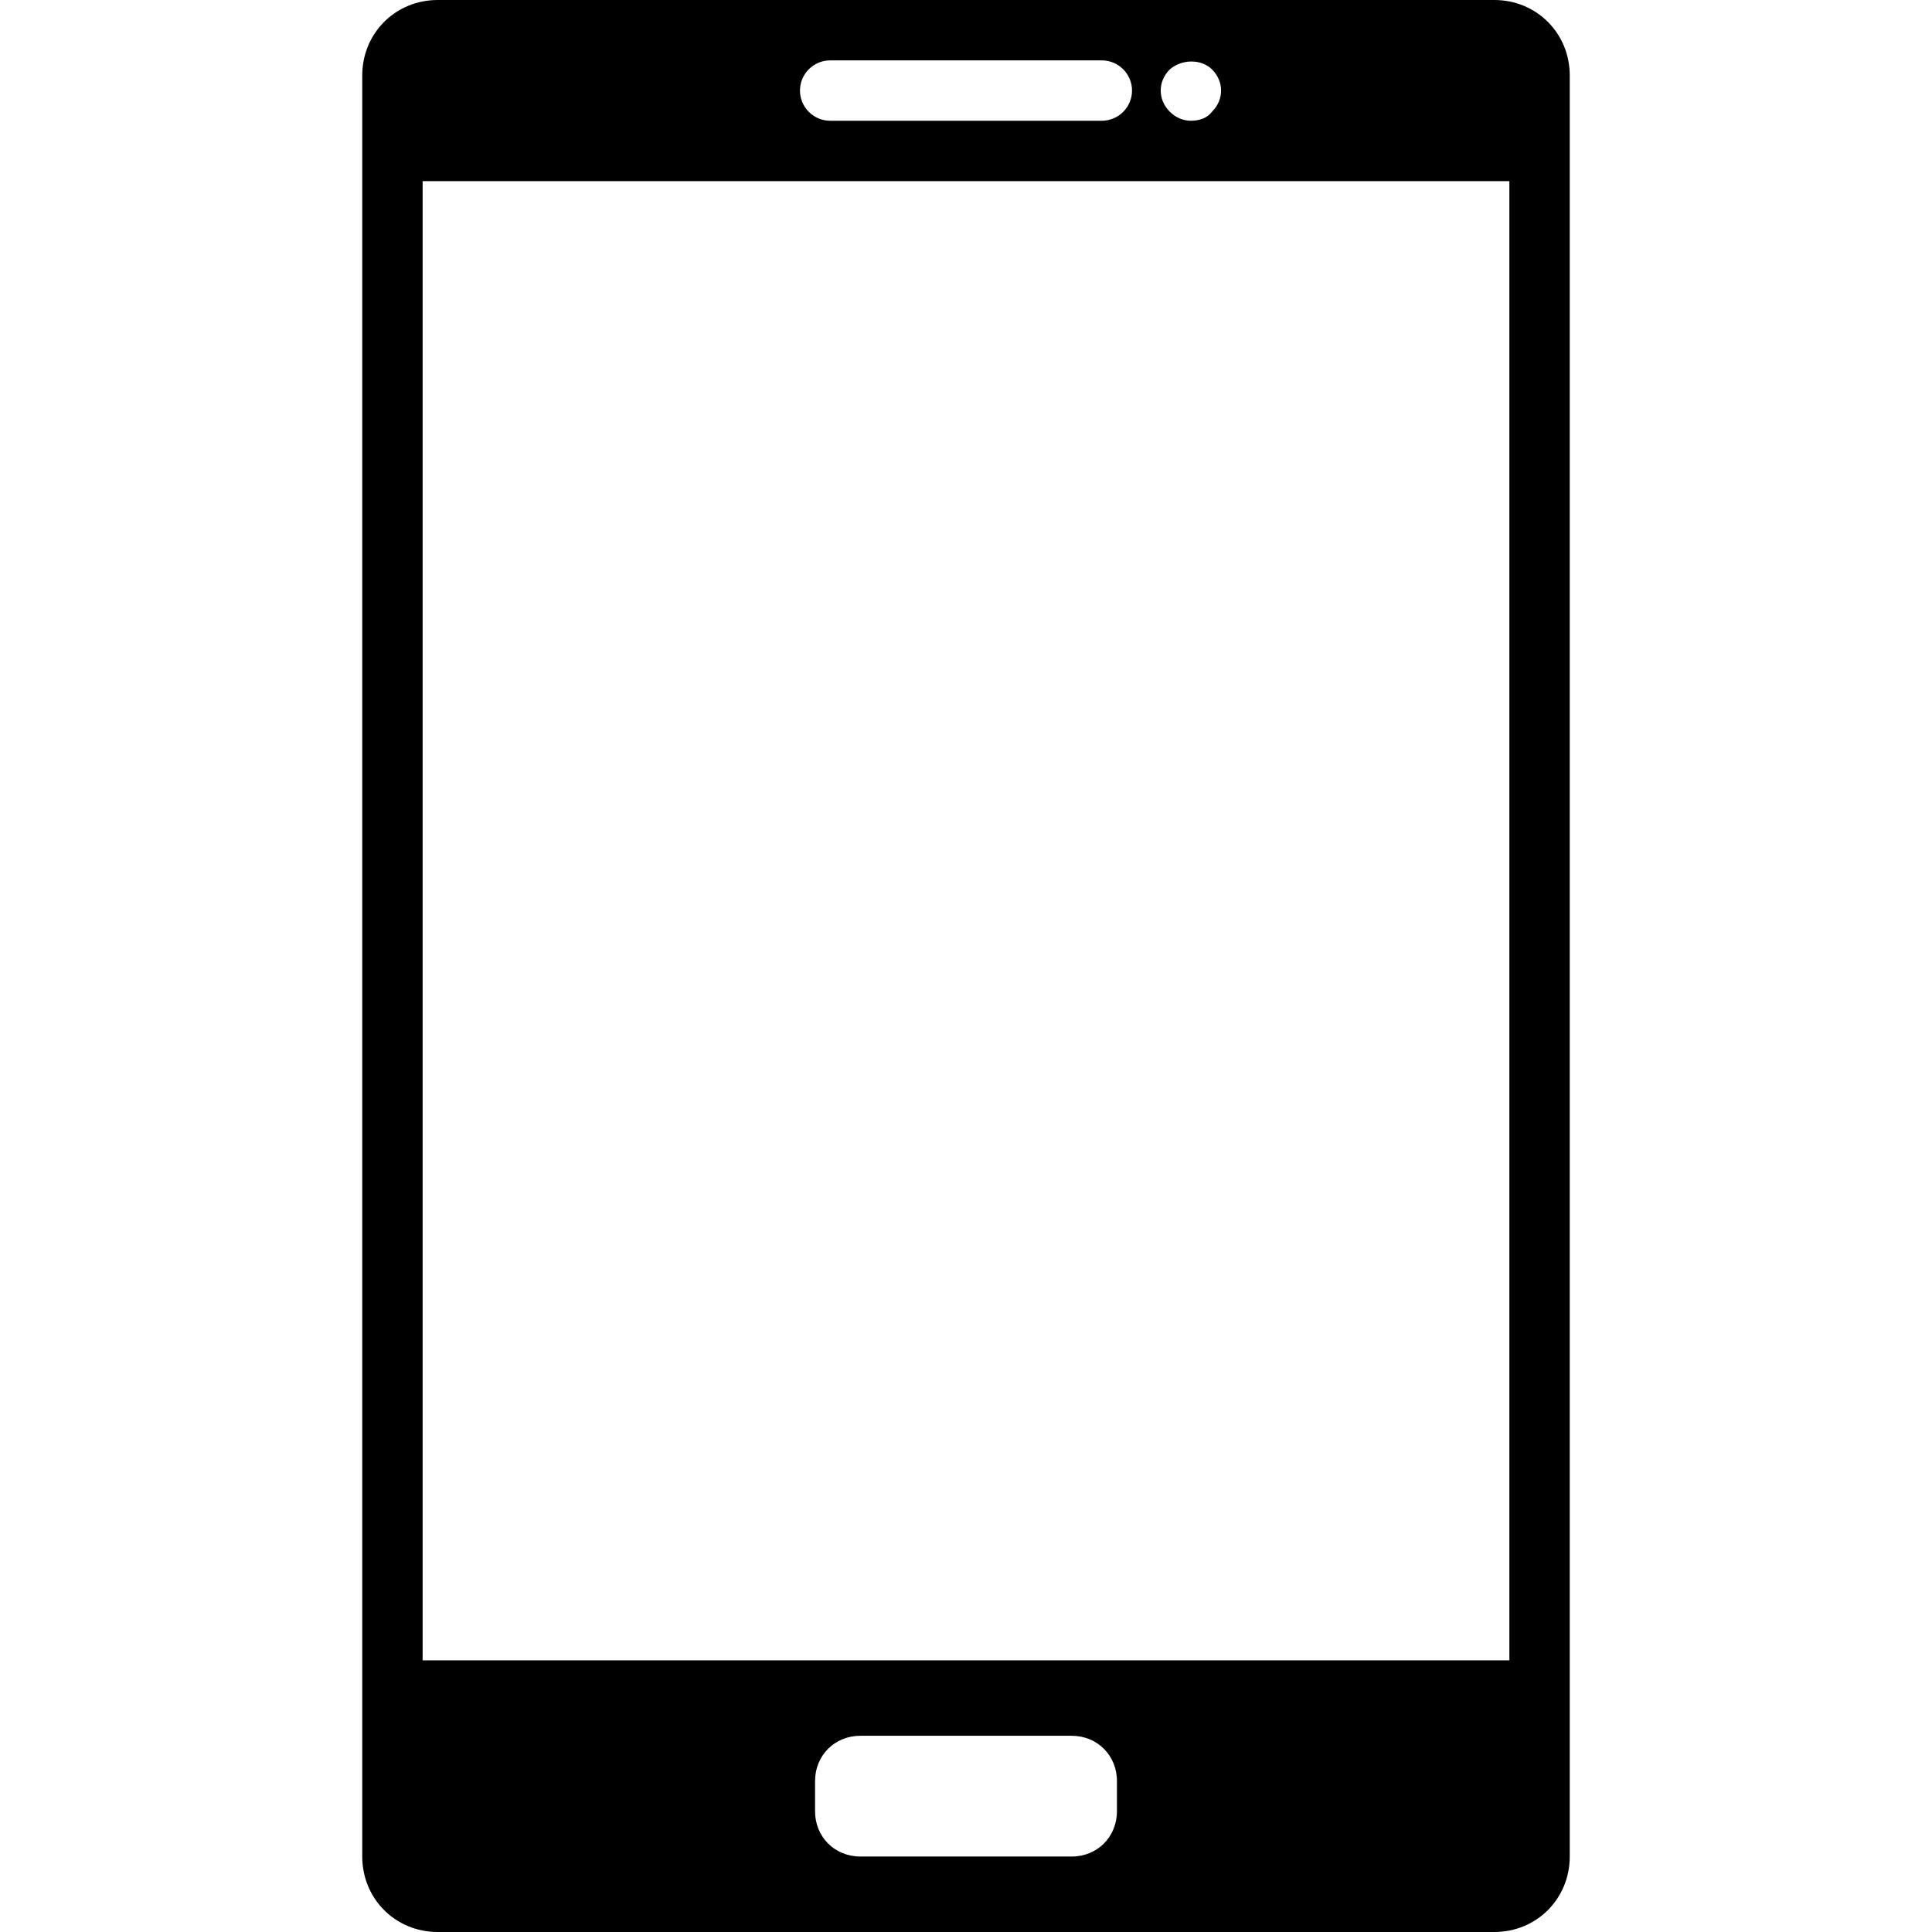
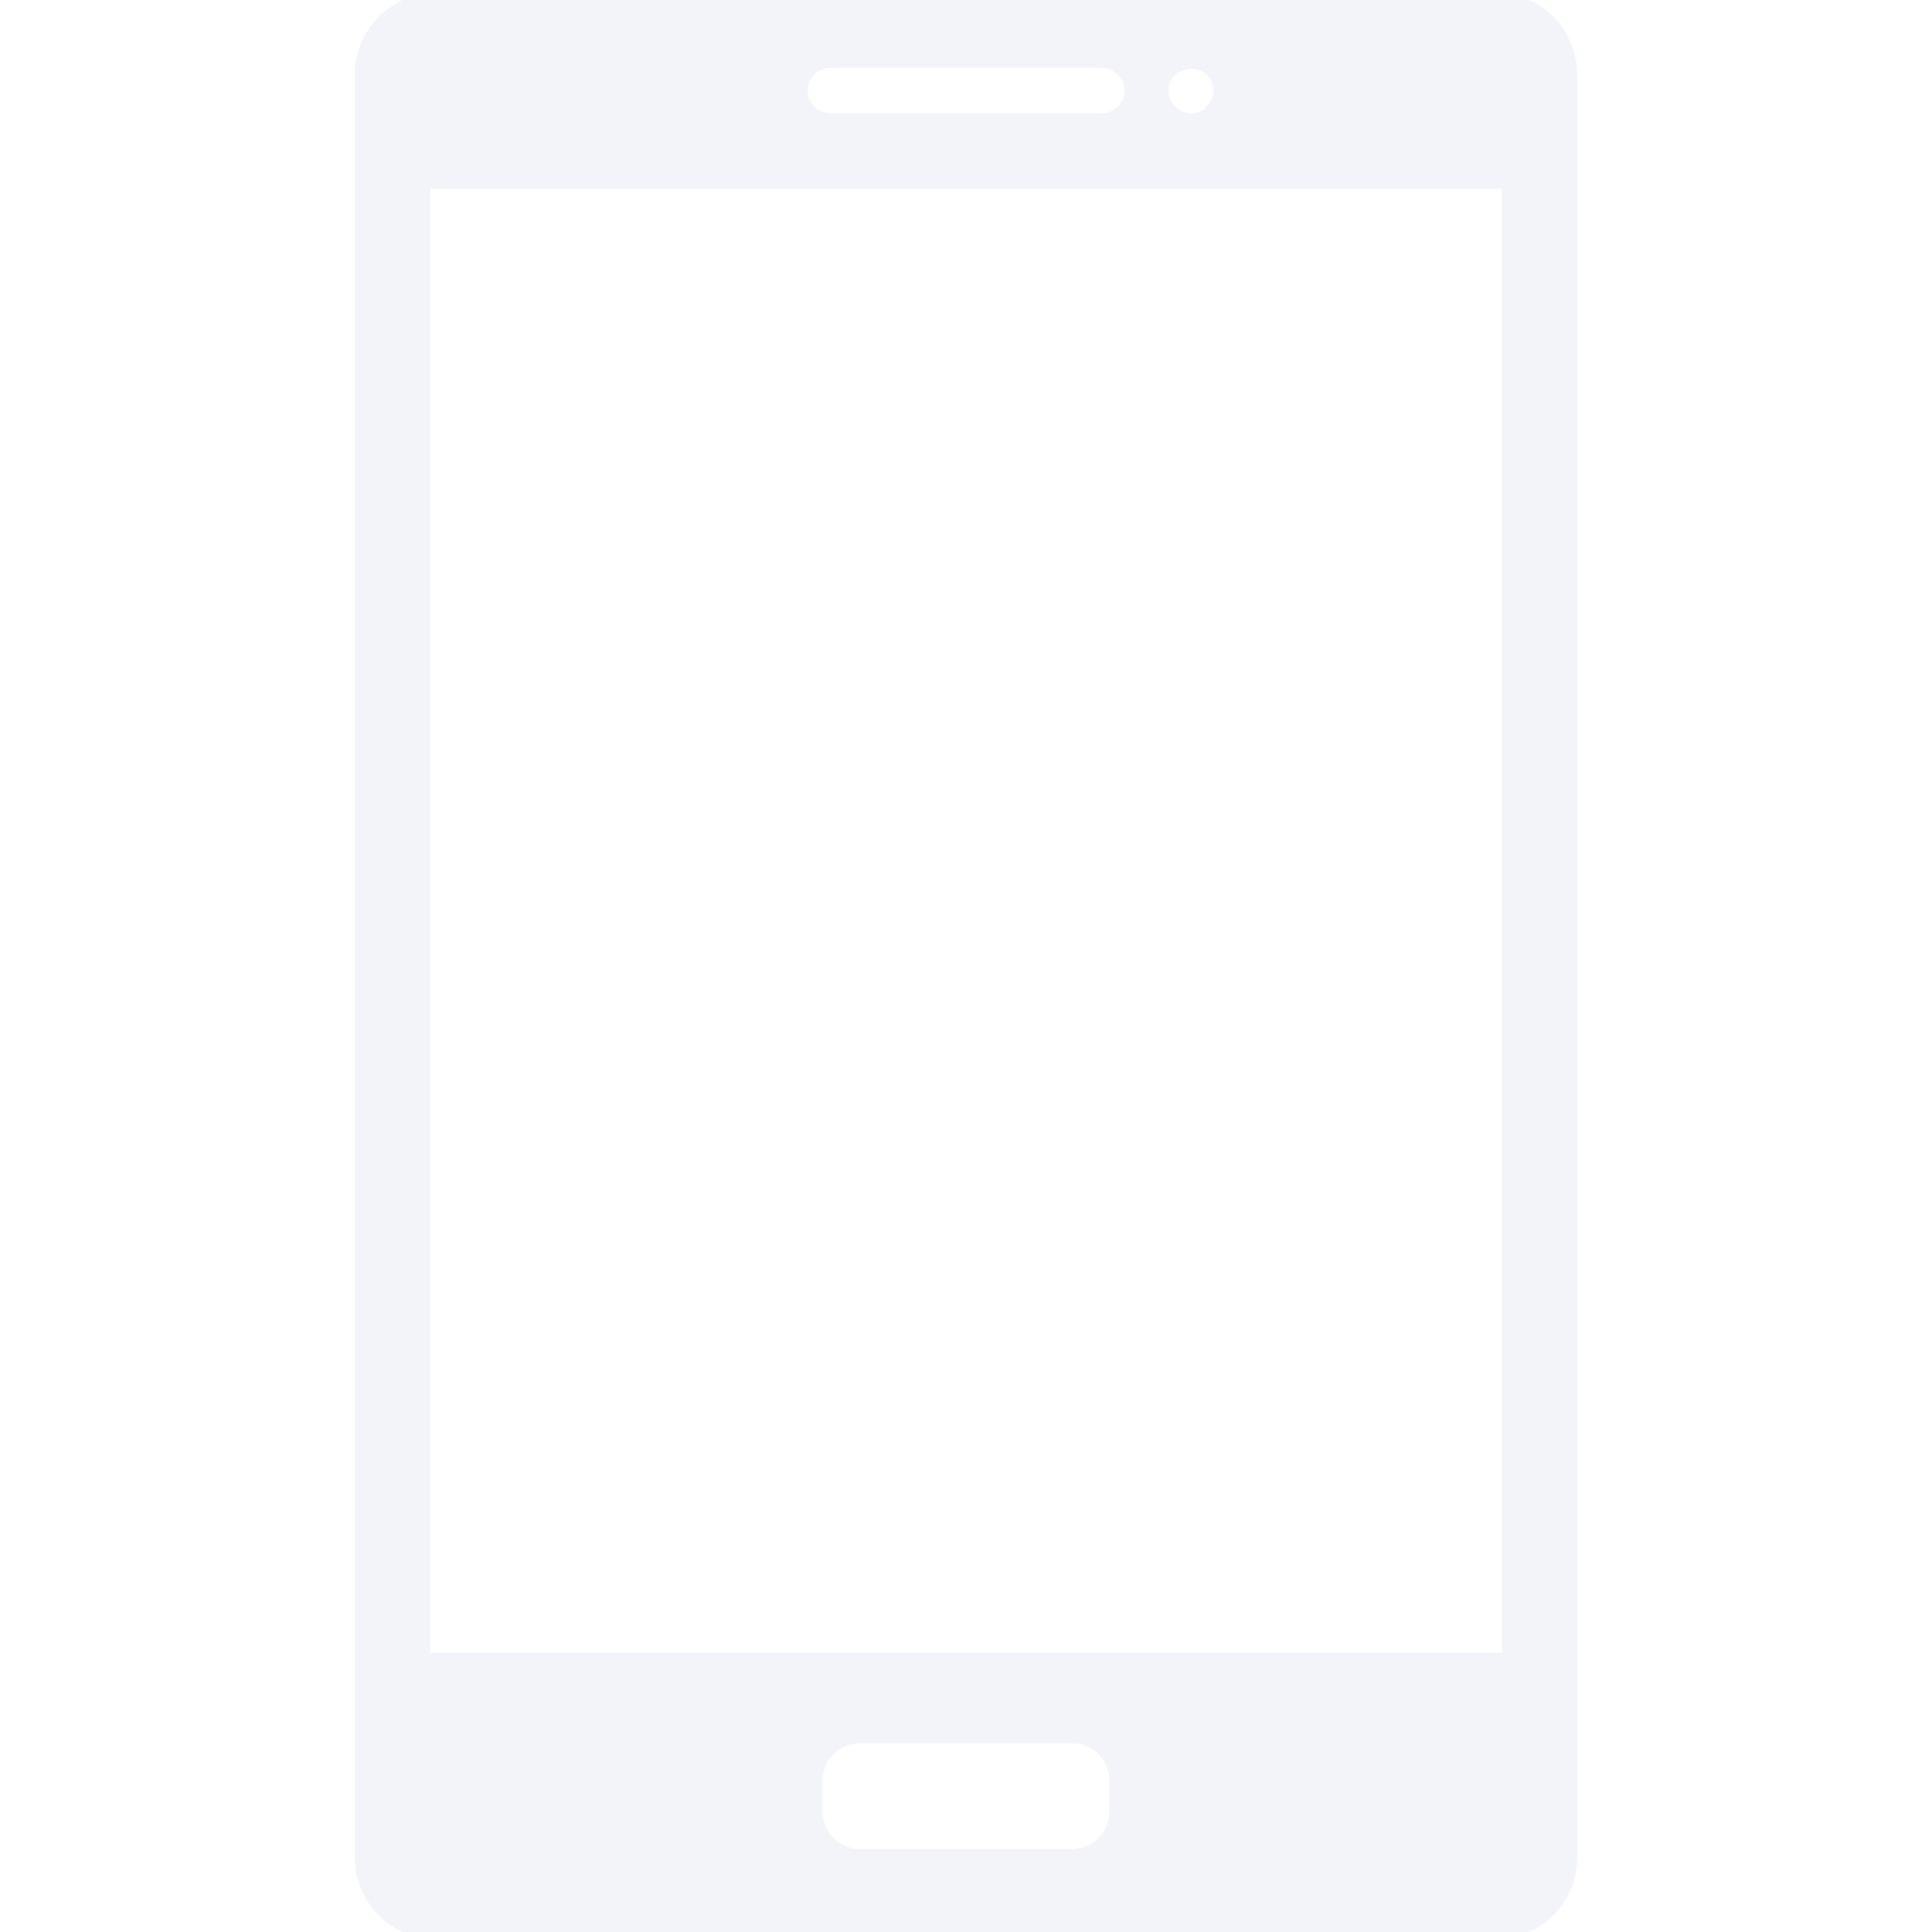
- <svg xmlns="http://www.w3.org/2000/svg" version="1.1" x="0px" y="0px" viewBox="0 0 128 128" enable-background="new 0 0 128 128" xml:space="preserve">
+ <svg xmlns="http://www.w3.org/2000/svg" version="1.1" x="0px" y="0px" viewBox="0 0 128 128" stroke="#F3F4F9" fill="#F3F4F9" enable-background="new 0 0 128 128" xml:space="preserve">
  <path d="M29,128h70c2.8,0,5-2.2,5-5V5c0-2.8-2.2-5-5-5H29c-2.8,0-5,2.2-5,5v118C24,125.8,26.2,128,29,128z M74,120c0,1.7-1.3,3-3,3  H57c-1.7,0-3-1.3-3-3v-2c0-1.7,1.3-3,3-3h14c1.7,0,3,1.3,3,3V120z M77.5,4.6c0.8-0.7,2.1-0.7,2.8,0C80.7,5,80.9,5.5,80.9,6  c0,0.5-0.2,1-0.6,1.4C80,7.8,79.5,8,78.9,8c-0.5,0-1-0.2-1.4-0.6C77.1,7,76.9,6.5,76.9,6C76.9,5.5,77.1,5,77.5,4.6z M55,4h18  c1.1,0,2,0.9,2,2s-0.9,2-2,2H55c-1.1,0-2-0.9-2-2S53.9,4,55,4z M28,12h72v98H28V12z" />
</svg>
